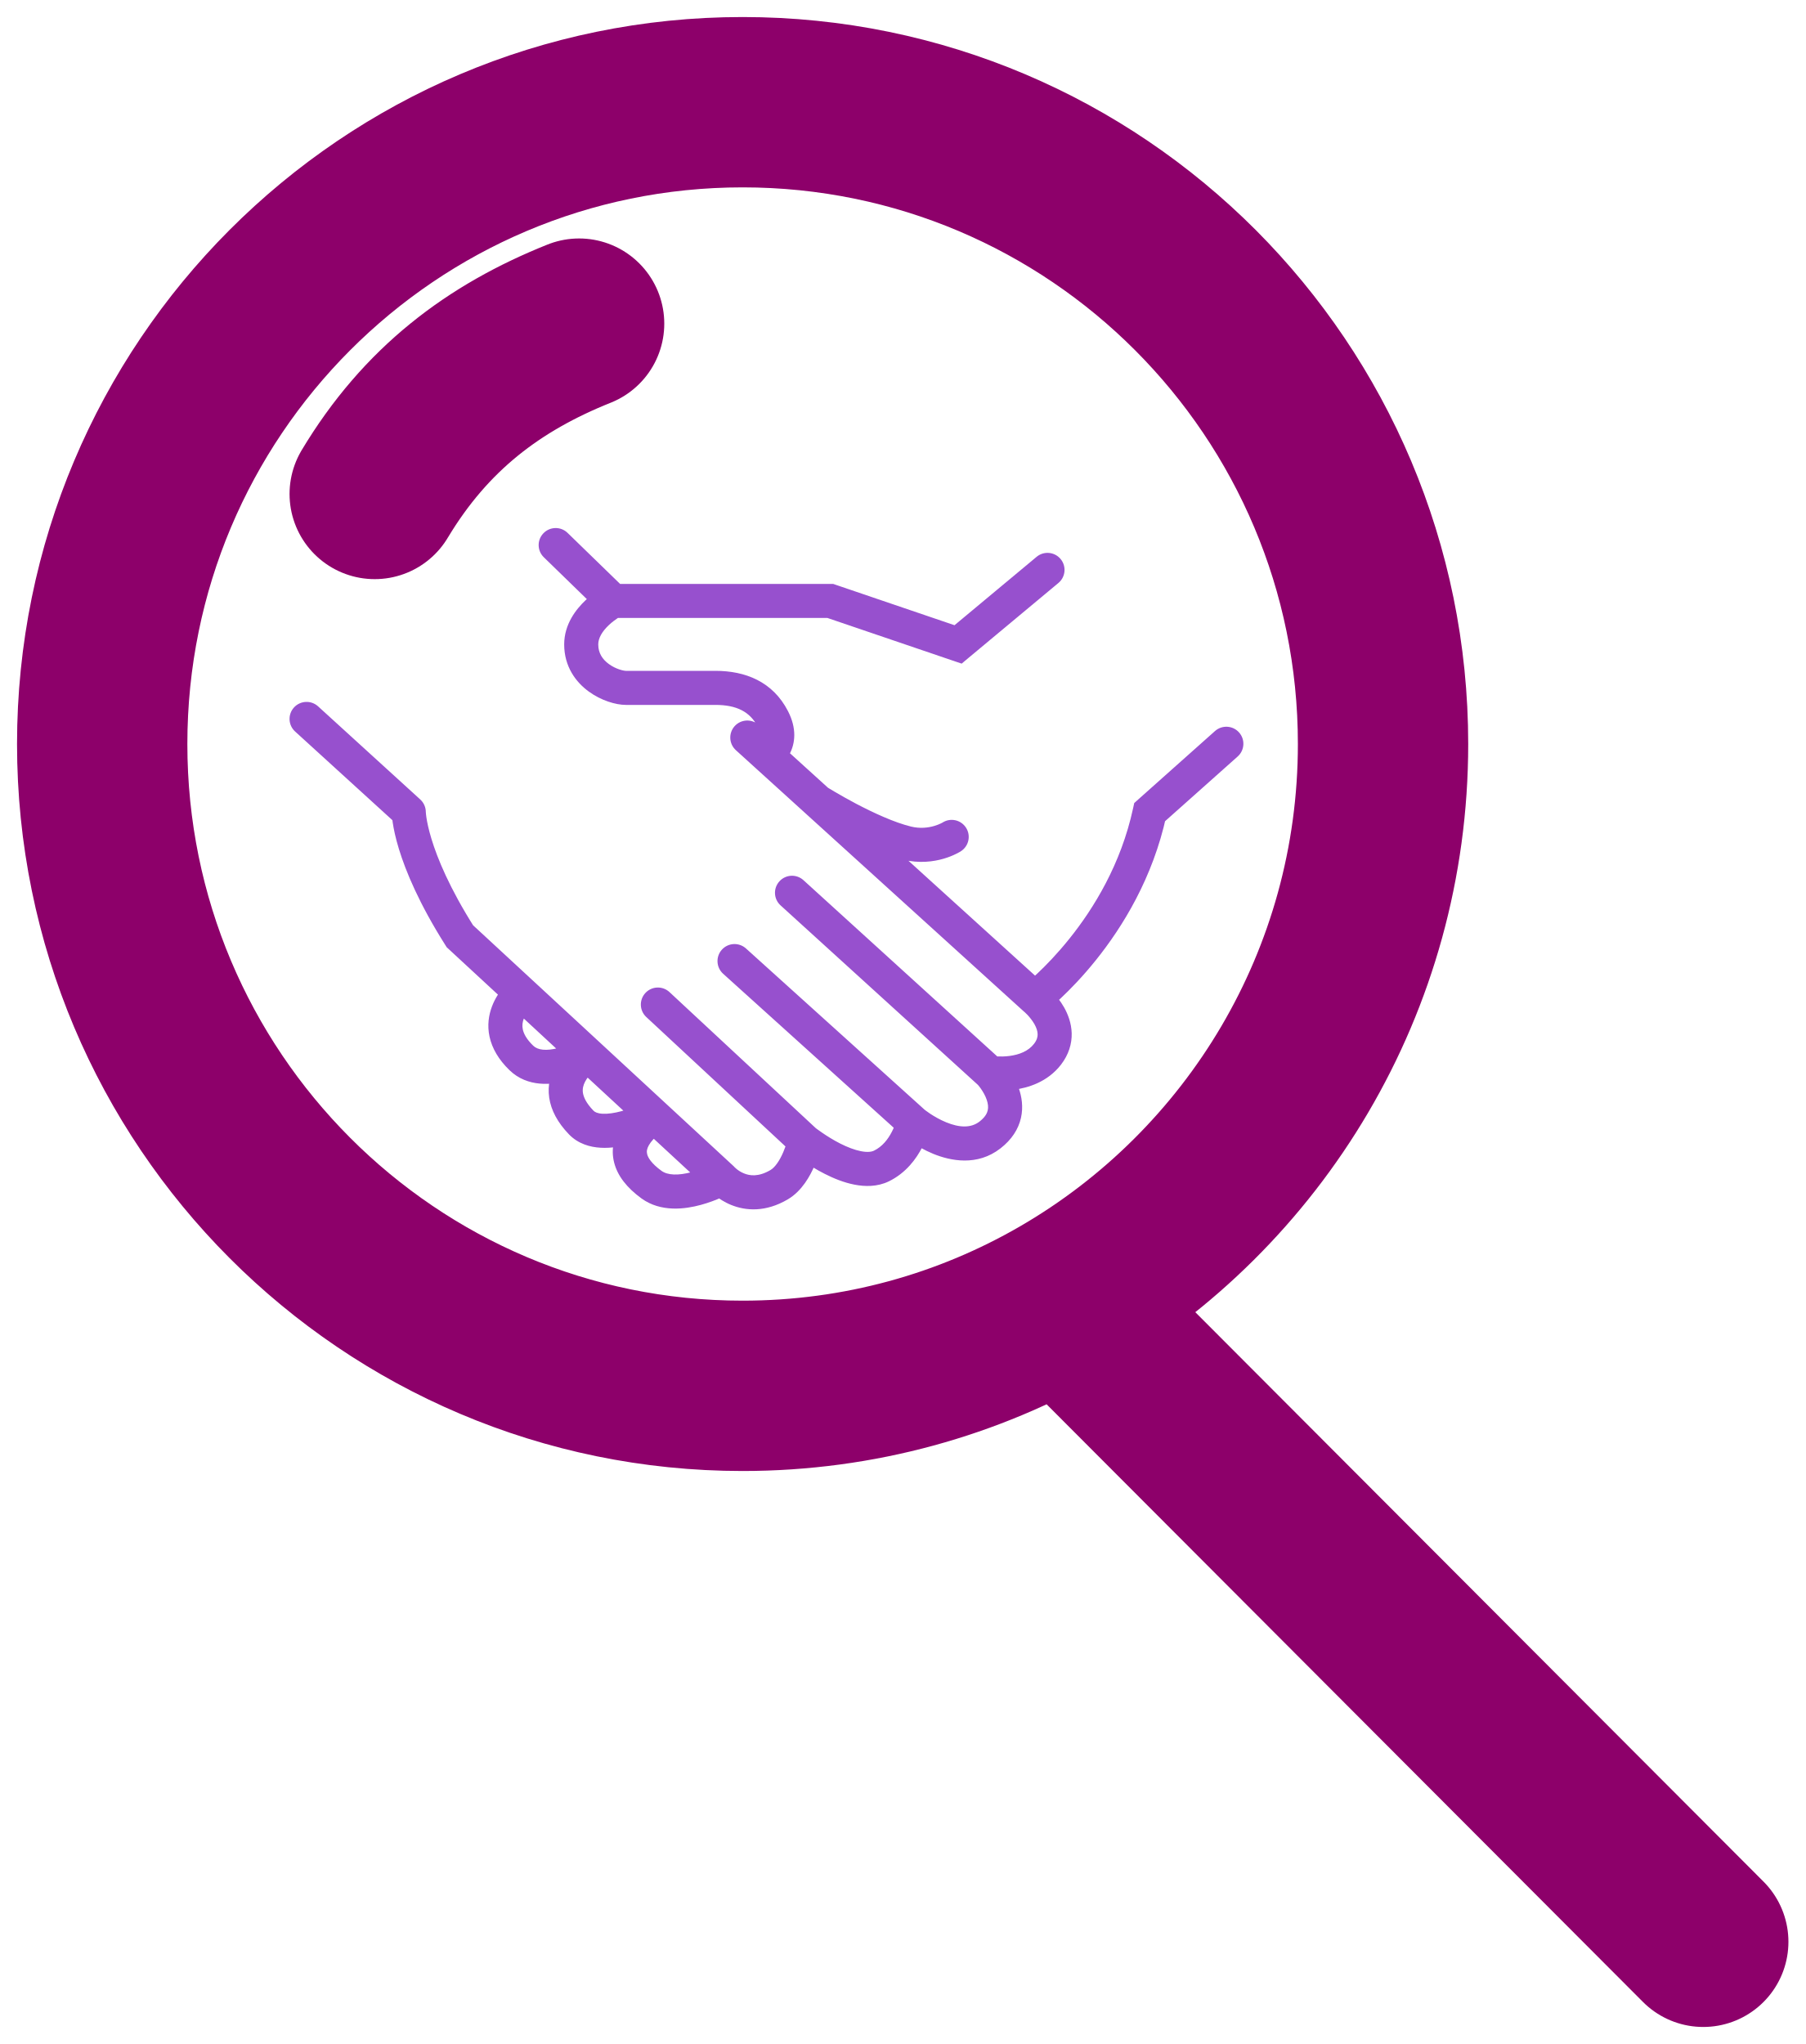
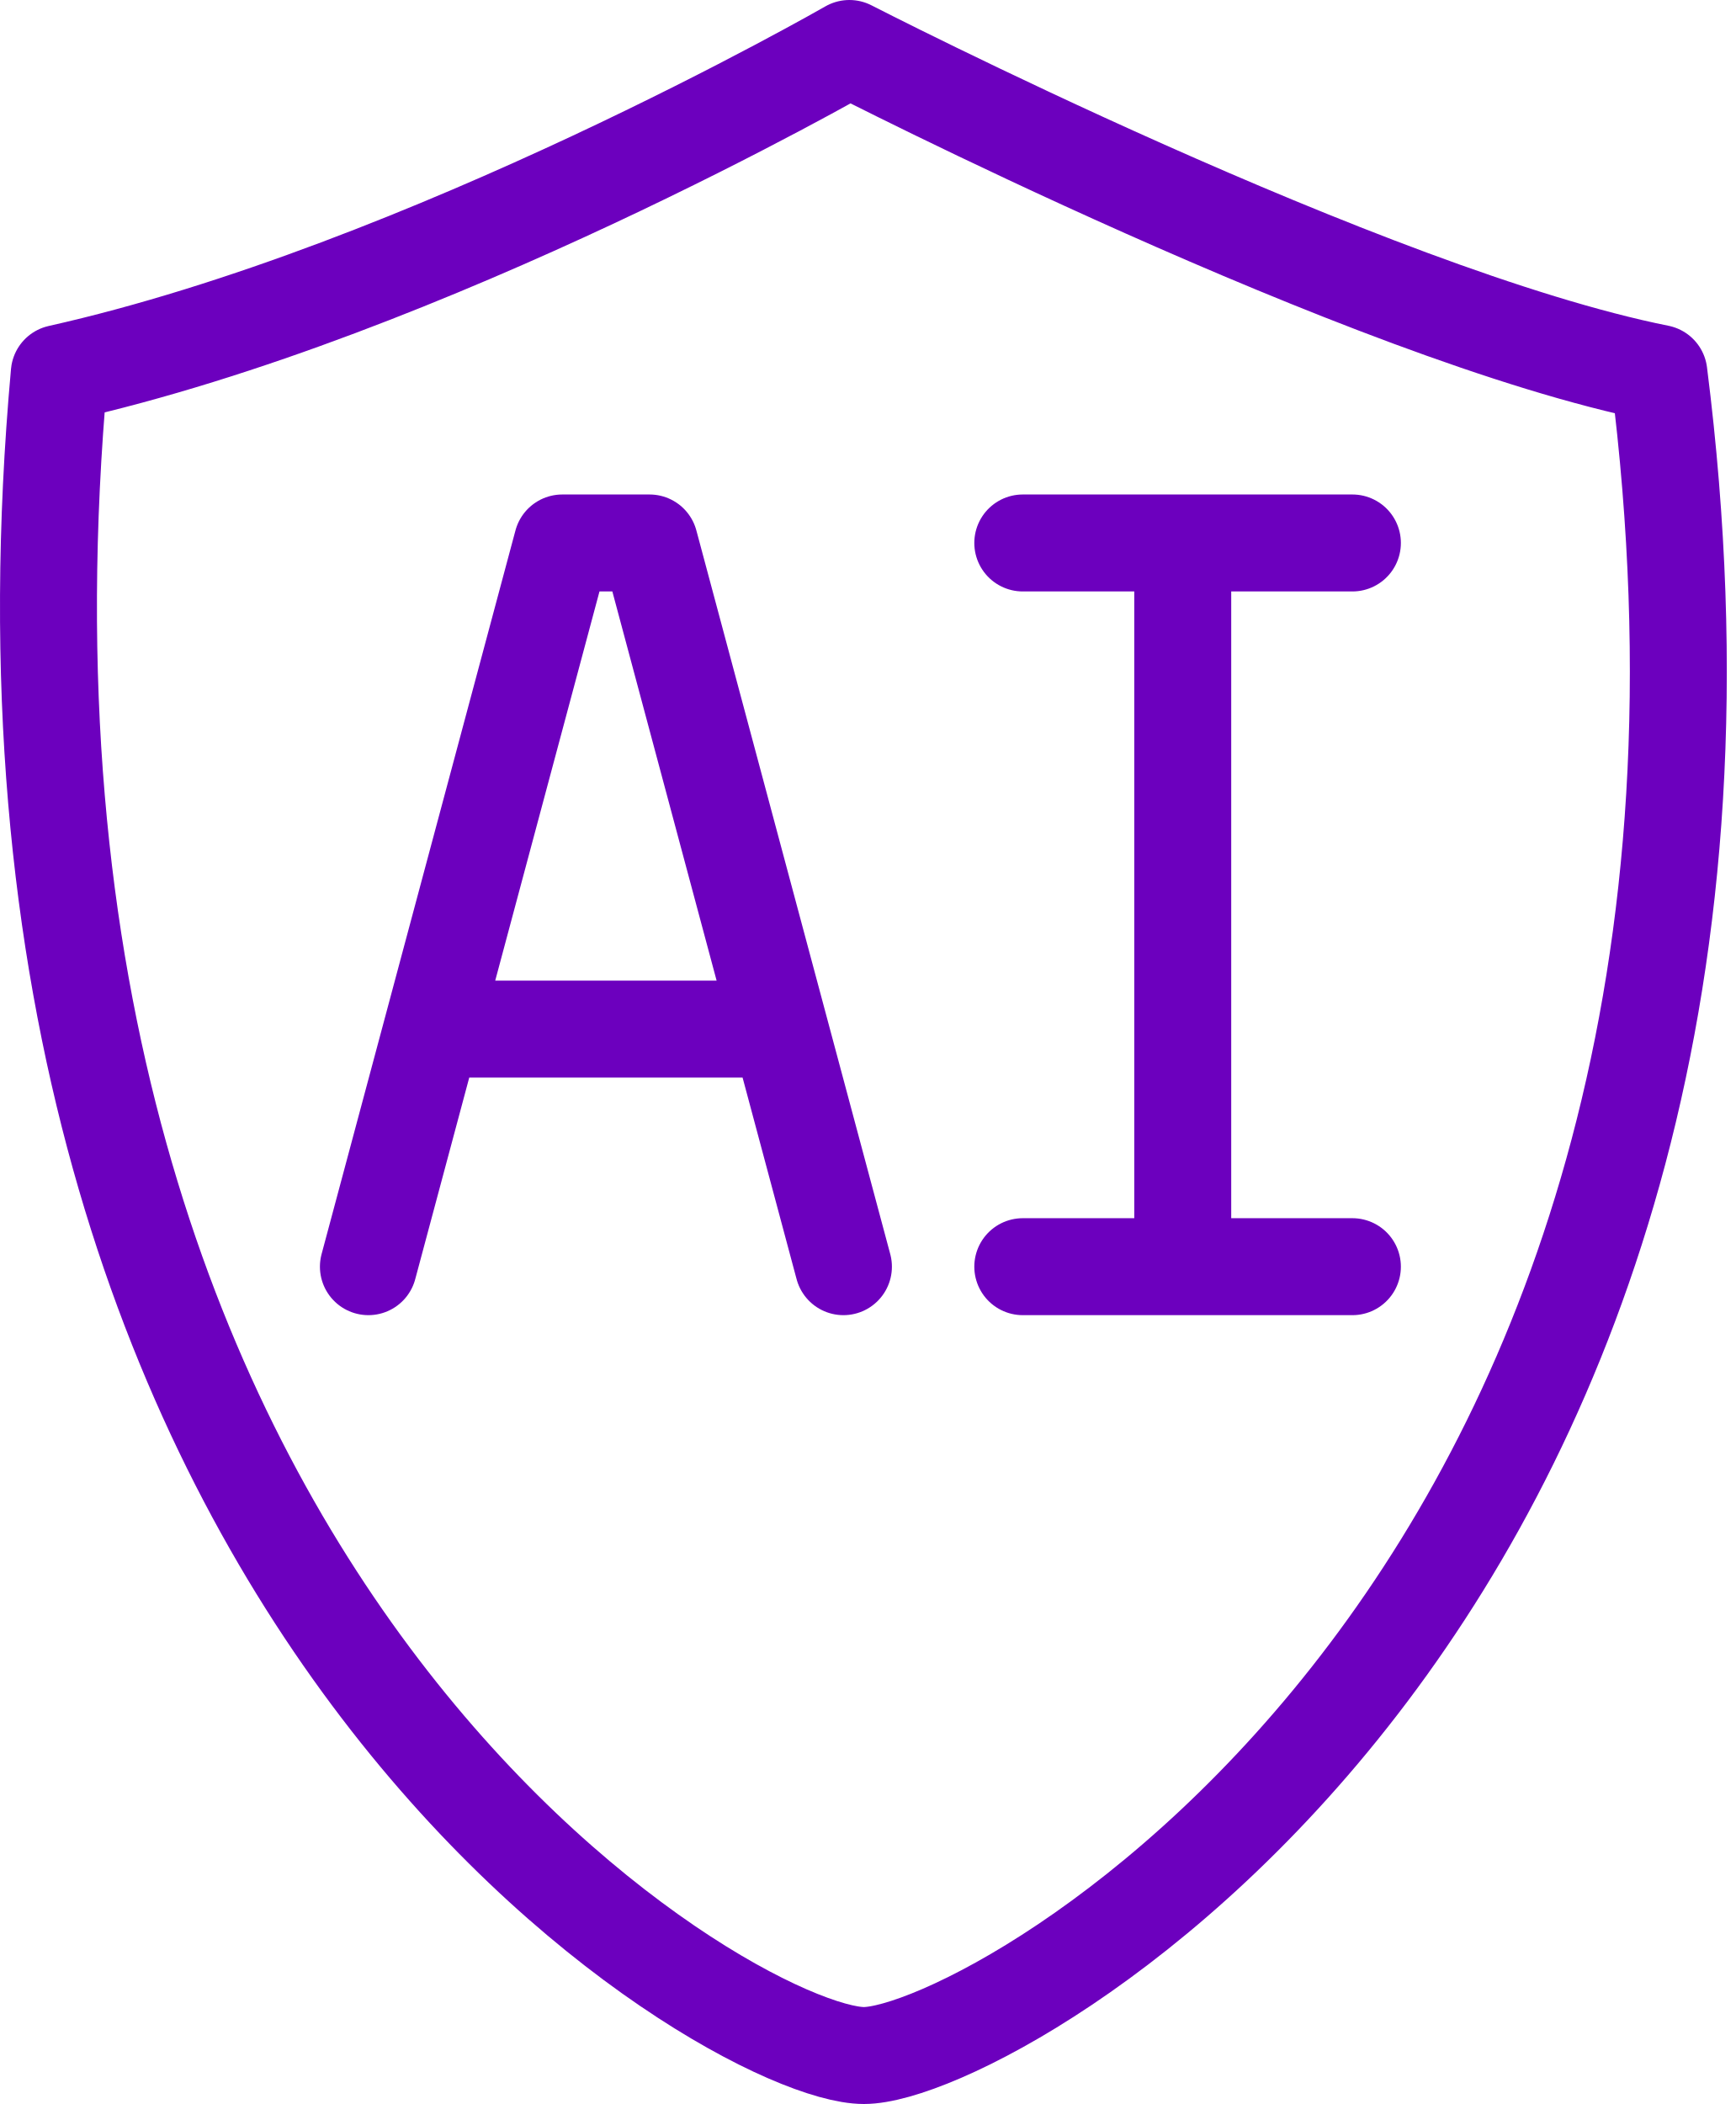
- <svg xmlns="http://www.w3.org/2000/svg" width="53" height="60" viewBox="0 0 53 60" fill="none">
-   <path d="M36.333 22.206C36.539 22.022 36.557 21.706 36.373 21.5C36.19 21.294 35.873 21.276 35.667 21.459L36 21.833L36.333 22.206ZM33.75 23.838L33.417 23.464L33.296 23.573L33.261 23.732L33.75 23.838ZM30.375 29.306L30.039 29.676L30.05 29.686L30.061 29.695L30.375 29.306ZM30.75 30.946L31.146 31.252L31.146 31.252L30.75 30.946ZM23.586 25.837C23.382 25.651 23.066 25.666 22.88 25.871C22.694 26.075 22.709 26.391 22.914 26.577L23.25 26.207L23.586 25.837ZM29.062 33.316L29.369 33.71L29.062 33.316ZM21.898 27.841C21.692 27.656 21.376 27.672 21.191 27.877C21.006 28.082 21.023 28.398 21.227 28.583L21.562 28.212L21.898 27.841ZM25.875 34.227L26.094 34.677L26.094 34.677L25.875 34.227ZM19.653 29.122C19.451 28.934 19.134 28.945 18.946 29.148C18.758 29.35 18.77 29.666 18.972 29.854L19.312 29.488L19.653 29.122ZM22.875 34.774L22.62 34.344L22.62 34.344L22.875 34.774ZM21.188 34.592L21.566 34.265L21.548 34.243L21.527 34.224L21.188 34.592ZM13.5 27.483L13.078 27.75L13.113 27.806L13.161 27.85L13.5 27.483ZM12 23.838L12.5 23.838C12.5 23.697 12.441 23.563 12.337 23.468L12 23.838ZM9.337 20.734C9.133 20.548 8.816 20.563 8.63 20.767C8.444 20.971 8.459 21.287 8.663 21.473L9 21.104L9.337 20.734ZM22.273 21.28C22.069 21.095 21.753 21.11 21.567 21.314C21.382 21.519 21.397 21.835 21.602 22.021L21.938 21.65L22.273 21.28ZM22.688 21.104L22.243 21.332L22.688 21.104ZM24.375 17.64L24.536 17.167L24.458 17.14H24.375V17.64ZM28.125 18.916L27.964 19.39L28.23 19.48L28.445 19.3L28.125 18.916ZM31.07 17.113C31.282 16.936 31.311 16.621 31.134 16.409C30.957 16.197 30.642 16.168 30.43 16.345L30.75 16.729L31.07 17.113ZM16.661 15.642C16.463 15.449 16.146 15.454 15.954 15.652C15.761 15.85 15.766 16.166 15.964 16.358L16.312 16L16.661 15.642ZM24 23.522L23.664 23.892L23.664 23.892L24 23.522ZM26.625 24.749L26.743 24.263L26.625 24.749ZM28.209 24.986C28.441 24.836 28.507 24.526 28.357 24.295C28.207 24.063 27.897 23.997 27.666 24.147L27.938 24.567L28.209 24.986ZM15.305 29.152L15.644 28.785L15.644 28.785L15.305 29.152ZM15.305 31.055L15.653 30.696L15.653 30.696L15.305 31.055ZM17.062 32.951L16.703 33.299L17.062 32.951ZM19.219 32.771L19.558 32.404L19.558 32.404L19.219 32.771ZM19.125 34.774L18.83 35.178L19.125 34.774ZM36 21.833L35.667 21.459L33.417 23.464L33.75 23.838L34.083 24.211L36.333 22.206L36 21.833ZM33.75 23.838L33.261 23.732C32.907 25.366 32.109 26.663 31.391 27.557C31.033 28.003 30.698 28.345 30.455 28.574C30.333 28.688 30.234 28.774 30.168 28.83C30.134 28.858 30.109 28.879 30.092 28.892C30.084 28.898 30.078 28.903 30.075 28.906C30.073 28.907 30.072 28.908 30.071 28.909C30.071 28.909 30.071 28.909 30.071 28.909C30.071 28.909 30.071 28.909 30.071 28.909C30.071 28.909 30.071 28.909 30.071 28.909C30.071 28.909 30.072 28.908 30.375 29.306C30.678 29.703 30.679 29.703 30.679 29.703C30.679 29.703 30.679 29.703 30.679 29.703C30.679 29.702 30.68 29.702 30.68 29.702C30.681 29.701 30.682 29.701 30.683 29.7C30.685 29.698 30.687 29.696 30.69 29.694C30.697 29.689 30.706 29.682 30.717 29.673C30.739 29.655 30.771 29.629 30.811 29.596C30.891 29.529 31.003 29.431 31.139 29.303C31.411 29.047 31.779 28.672 32.171 28.183C32.953 27.209 33.843 25.773 34.239 23.943L33.75 23.838ZM30.375 29.306C30.061 29.695 30.061 29.695 30.061 29.695C30.061 29.695 30.061 29.695 30.061 29.695C30.06 29.694 30.06 29.694 30.06 29.694C30.06 29.694 30.06 29.694 30.059 29.694C30.059 29.693 30.059 29.693 30.059 29.693C30.059 29.693 30.06 29.694 30.062 29.696C30.066 29.699 30.072 29.705 30.082 29.713C30.1 29.73 30.128 29.756 30.161 29.79C30.227 29.861 30.305 29.956 30.366 30.062C30.427 30.17 30.458 30.269 30.46 30.356C30.462 30.431 30.444 30.524 30.354 30.641L30.75 30.946L31.146 31.252C31.374 30.956 31.468 30.637 31.46 30.328C31.451 30.029 31.349 29.77 31.237 29.571C31.123 29.371 30.988 29.21 30.886 29.102C30.833 29.047 30.787 29.003 30.753 28.972C30.736 28.956 30.721 28.944 30.71 28.934C30.705 28.93 30.7 28.926 30.697 28.923C30.695 28.922 30.693 28.92 30.692 28.919C30.691 28.919 30.691 28.918 30.69 28.918C30.69 28.917 30.69 28.917 30.689 28.917C30.689 28.917 30.689 28.917 30.689 28.917C30.689 28.917 30.689 28.916 30.375 29.306ZM30.75 30.946L30.354 30.641C30.188 30.856 29.921 30.96 29.631 30.997C29.492 31.015 29.364 31.015 29.272 31.011C29.226 31.008 29.19 31.005 29.168 31.003C29.156 31.001 29.148 31 29.144 31C29.142 30.999 29.14 30.999 29.14 30.999C29.14 30.999 29.14 30.999 29.14 30.999C29.141 30.999 29.141 30.999 29.141 30.999C29.142 30.999 29.142 30.999 29.142 30.999C29.142 30.999 29.142 30.999 29.142 30.999C29.142 30.999 29.142 30.999 29.062 31.493C28.983 31.986 28.983 31.986 28.983 31.987C28.983 31.987 28.983 31.987 28.983 31.987C28.983 31.987 28.984 31.987 28.984 31.987C28.985 31.987 28.985 31.987 28.986 31.987C28.988 31.987 28.989 31.988 28.991 31.988C28.995 31.988 29.001 31.989 29.007 31.99C29.019 31.992 29.036 31.994 29.056 31.996C29.097 32.001 29.154 32.006 29.222 32.009C29.358 32.016 29.547 32.016 29.76 31.989C30.173 31.935 30.749 31.766 31.146 31.252L30.75 30.946ZM29.062 31.493L29.399 31.123L23.586 25.837L23.25 26.207L22.914 26.577L28.726 31.863L29.062 31.493ZM29.062 31.493C28.7 31.838 28.7 31.837 28.7 31.837C28.7 31.837 28.7 31.837 28.7 31.837C28.7 31.837 28.7 31.837 28.699 31.837C28.699 31.836 28.699 31.836 28.699 31.836C28.698 31.836 28.698 31.835 28.698 31.836C28.699 31.836 28.7 31.837 28.701 31.839C28.705 31.843 28.712 31.85 28.72 31.861C28.738 31.882 28.765 31.915 28.794 31.957C28.855 32.044 28.922 32.157 28.964 32.278C29.006 32.398 29.016 32.504 28.995 32.594C28.977 32.675 28.924 32.789 28.756 32.921L29.062 33.316L29.369 33.71C29.699 33.454 29.896 33.147 29.971 32.814C30.044 32.489 29.991 32.188 29.909 31.95C29.826 31.712 29.706 31.514 29.611 31.38C29.563 31.312 29.519 31.257 29.486 31.218C29.47 31.198 29.456 31.183 29.445 31.171C29.44 31.165 29.436 31.16 29.432 31.156C29.43 31.154 29.429 31.153 29.428 31.151C29.427 31.151 29.427 31.15 29.426 31.15C29.426 31.149 29.425 31.149 29.425 31.149C29.425 31.149 29.425 31.149 29.425 31.148C29.425 31.148 29.425 31.148 29.062 31.493ZM29.062 33.316L28.756 32.921C28.501 33.119 28.163 33.103 27.775 32.944C27.592 32.869 27.428 32.773 27.308 32.694C27.249 32.654 27.203 32.621 27.172 32.598C27.157 32.586 27.145 32.577 27.139 32.572C27.135 32.569 27.133 32.568 27.132 32.567C27.132 32.566 27.131 32.566 27.131 32.566C27.131 32.566 27.132 32.566 27.132 32.566C27.132 32.566 27.132 32.566 27.132 32.567C27.132 32.567 27.132 32.567 27.132 32.567C27.132 32.567 27.133 32.567 26.812 32.951C26.492 33.335 26.493 33.335 26.493 33.336C26.493 33.336 26.493 33.336 26.493 33.336C26.493 33.336 26.493 33.336 26.494 33.336C26.494 33.337 26.495 33.337 26.495 33.338C26.497 33.339 26.498 33.34 26.5 33.342C26.504 33.345 26.51 33.349 26.516 33.355C26.529 33.365 26.547 33.379 26.569 33.396C26.614 33.43 26.678 33.475 26.756 33.528C26.912 33.631 27.135 33.762 27.396 33.87C27.899 34.075 28.686 34.242 29.369 33.71L29.062 33.316ZM26.812 32.951L27.148 32.58L21.898 27.841L21.562 28.212L21.227 28.583L26.477 33.322L26.812 32.951ZM26.812 32.951C26.323 32.85 26.323 32.85 26.323 32.85C26.323 32.85 26.323 32.85 26.323 32.85C26.323 32.849 26.323 32.849 26.323 32.849C26.323 32.849 26.323 32.849 26.323 32.848C26.323 32.848 26.323 32.847 26.323 32.847C26.323 32.847 26.323 32.848 26.323 32.849C26.322 32.852 26.321 32.858 26.319 32.867C26.314 32.883 26.307 32.911 26.296 32.946C26.273 33.017 26.236 33.116 26.18 33.224C26.067 33.445 25.898 33.66 25.656 33.777L25.875 34.227L26.094 34.677C26.602 34.429 26.902 34.007 27.07 33.681C27.155 33.515 27.212 33.363 27.247 33.252C27.265 33.196 27.278 33.15 27.287 33.115C27.292 33.098 27.295 33.084 27.297 33.074C27.299 33.068 27.3 33.064 27.3 33.06C27.301 33.058 27.301 33.057 27.302 33.055C27.302 33.055 27.302 33.054 27.302 33.053C27.302 33.053 27.302 33.053 27.302 33.053C27.302 33.053 27.302 33.052 27.302 33.052C27.302 33.052 27.302 33.052 26.812 32.951ZM25.875 34.227L25.656 33.777C25.584 33.812 25.463 33.83 25.271 33.792C25.083 33.755 24.873 33.673 24.665 33.568C24.461 33.464 24.276 33.347 24.142 33.255C24.075 33.21 24.022 33.171 23.986 33.145C23.969 33.132 23.955 33.121 23.947 33.115C23.942 33.111 23.939 33.109 23.938 33.108C23.937 33.107 23.936 33.107 23.936 33.106C23.936 33.106 23.936 33.106 23.936 33.106C23.936 33.106 23.936 33.106 23.936 33.106C23.936 33.107 23.936 33.107 23.936 33.107C23.936 33.107 23.936 33.107 23.625 33.498C23.314 33.889 23.314 33.889 23.314 33.889C23.314 33.889 23.314 33.889 23.314 33.889C23.314 33.89 23.314 33.89 23.314 33.89C23.315 33.89 23.315 33.891 23.316 33.891C23.317 33.892 23.319 33.893 23.321 33.895C23.324 33.898 23.329 33.901 23.336 33.906C23.348 33.916 23.366 33.93 23.389 33.947C23.434 33.98 23.499 34.027 23.578 34.081C23.736 34.189 23.959 34.331 24.213 34.459C24.465 34.587 24.765 34.712 25.077 34.773C25.385 34.834 25.752 34.843 26.094 34.677L25.875 34.227ZM23.625 33.498L23.965 33.132L19.653 29.122L19.312 29.488L18.972 29.854L23.285 33.864L23.625 33.498ZM23.625 33.498C23.136 33.392 23.136 33.392 23.136 33.392C23.136 33.392 23.136 33.392 23.137 33.392C23.137 33.391 23.137 33.391 23.137 33.391C23.137 33.391 23.137 33.391 23.137 33.391C23.137 33.391 23.137 33.391 23.137 33.391C23.137 33.392 23.136 33.393 23.136 33.395C23.135 33.4 23.133 33.407 23.13 33.418C23.125 33.438 23.116 33.471 23.105 33.511C23.081 33.591 23.044 33.701 22.994 33.818C22.884 34.076 22.748 34.268 22.62 34.344L22.875 34.774L23.13 35.204C23.545 34.958 23.785 34.512 23.913 34.212C23.983 34.05 24.032 33.902 24.064 33.794C24.08 33.739 24.092 33.694 24.1 33.661C24.104 33.645 24.107 33.632 24.11 33.622C24.111 33.617 24.111 33.614 24.112 33.61C24.113 33.609 24.113 33.608 24.113 33.606C24.113 33.606 24.113 33.605 24.113 33.605C24.113 33.605 24.113 33.605 24.113 33.604C24.113 33.604 24.114 33.604 24.114 33.604C24.114 33.604 24.114 33.604 23.625 33.498ZM22.875 34.774L22.62 34.344C22.261 34.556 22.005 34.512 21.84 34.444C21.748 34.407 21.674 34.357 21.623 34.315C21.598 34.295 21.58 34.278 21.57 34.268C21.565 34.264 21.562 34.26 21.561 34.26C21.561 34.259 21.561 34.259 21.562 34.26C21.562 34.261 21.563 34.261 21.564 34.262C21.564 34.262 21.564 34.263 21.565 34.263C21.565 34.263 21.565 34.264 21.565 34.264C21.565 34.264 21.566 34.264 21.566 34.264C21.566 34.264 21.566 34.265 21.188 34.592C20.809 34.918 20.809 34.919 20.809 34.919C20.809 34.919 20.81 34.919 20.81 34.919C20.81 34.919 20.81 34.92 20.811 34.92C20.811 34.921 20.812 34.922 20.812 34.922C20.814 34.924 20.815 34.925 20.817 34.927C20.82 34.931 20.825 34.936 20.829 34.941C20.839 34.951 20.852 34.964 20.867 34.98C20.898 35.01 20.941 35.05 20.995 35.093C21.102 35.18 21.259 35.288 21.463 35.37C21.889 35.544 22.476 35.591 23.13 35.204L22.875 34.774ZM13.5 27.483L13.922 27.216C13.194 26.065 12.839 25.195 12.666 24.626C12.579 24.341 12.538 24.132 12.518 24C12.508 23.934 12.504 23.887 12.502 23.86C12.501 23.846 12.5 23.838 12.5 23.834C12.5 23.832 12.5 23.832 12.5 23.832C12.5 23.832 12.5 23.833 12.5 23.834C12.5 23.834 12.5 23.835 12.5 23.835C12.5 23.836 12.5 23.836 12.5 23.837C12.5 23.837 12.5 23.837 12.5 23.837C12.5 23.837 12.5 23.838 12 23.838C11.5 23.838 11.5 23.838 11.5 23.838C11.5 23.838 11.5 23.839 11.5 23.839C11.5 23.839 11.5 23.84 11.5 23.84C11.5 23.841 11.5 23.842 11.5 23.843C11.5 23.845 11.5 23.848 11.5 23.851C11.5 23.856 11.5 23.863 11.501 23.871C11.501 23.887 11.502 23.908 11.504 23.934C11.508 23.986 11.515 24.057 11.529 24.148C11.556 24.329 11.608 24.587 11.709 24.918C11.911 25.579 12.306 26.531 13.078 27.75L13.5 27.483ZM12 23.838L12.337 23.468L9.337 20.734L9 21.104L8.663 21.473L11.663 24.207L12 23.838ZM22.5 22.161L22.836 21.79L22.273 21.28L21.938 21.65L21.602 22.021L22.164 22.531L22.5 22.161ZM22.5 22.161C22.752 22.593 22.752 22.593 22.753 22.592C22.753 22.592 22.753 22.592 22.753 22.592C22.753 22.592 22.754 22.591 22.754 22.591C22.755 22.591 22.756 22.59 22.757 22.59C22.758 22.589 22.76 22.588 22.762 22.587C22.766 22.584 22.771 22.581 22.776 22.578C22.786 22.571 22.799 22.563 22.813 22.553C22.841 22.533 22.877 22.505 22.916 22.47C22.994 22.4 23.093 22.292 23.174 22.144C23.35 21.818 23.392 21.379 23.132 20.875L22.688 21.104L22.243 21.332C22.358 21.557 22.306 21.646 22.295 21.668C22.282 21.692 22.263 21.712 22.248 21.726C22.24 21.733 22.235 21.737 22.234 21.737C22.234 21.738 22.234 21.737 22.236 21.736C22.238 21.735 22.239 21.734 22.241 21.733C22.242 21.733 22.243 21.732 22.244 21.731C22.245 21.731 22.245 21.73 22.246 21.73C22.246 21.73 22.247 21.73 22.247 21.729C22.247 21.729 22.247 21.729 22.248 21.729C22.248 21.729 22.248 21.729 22.5 22.161ZM22.688 21.104L23.132 20.875C22.684 20.003 21.874 19.692 21 19.692V20.192V20.692C21.626 20.692 22.017 20.893 22.243 21.332L22.688 21.104ZM21 20.192V19.692H18.375V20.192V20.692H21V20.192ZM18.375 20.192V19.692C18.305 19.692 18.078 19.642 17.873 19.492C17.687 19.356 17.562 19.174 17.562 18.916H17.062H16.562C16.562 19.57 16.907 20.026 17.284 20.3C17.641 20.56 18.07 20.692 18.375 20.692V20.192ZM17.062 18.916H17.562C17.562 18.729 17.678 18.533 17.874 18.348C17.966 18.262 18.059 18.193 18.13 18.146C18.165 18.123 18.194 18.105 18.212 18.095C18.221 18.089 18.228 18.086 18.231 18.084C18.233 18.083 18.234 18.082 18.234 18.082C18.234 18.082 18.234 18.082 18.234 18.082C18.234 18.082 18.234 18.082 18.233 18.083C18.233 18.083 18.233 18.083 18.233 18.083C18.233 18.083 18.233 18.083 18.233 18.083C18.233 18.083 18.232 18.083 18 17.64C17.768 17.198 17.767 17.198 17.767 17.198C17.767 17.198 17.767 17.198 17.767 17.198C17.767 17.198 17.767 17.198 17.766 17.198C17.766 17.199 17.765 17.199 17.765 17.199C17.763 17.2 17.762 17.201 17.76 17.202C17.757 17.203 17.753 17.206 17.748 17.209C17.737 17.214 17.724 17.222 17.707 17.232C17.674 17.251 17.63 17.278 17.577 17.313C17.472 17.383 17.331 17.486 17.188 17.621C16.916 17.878 16.562 18.32 16.562 18.916H17.062ZM18 17.64V18.14H24.375V17.64V17.14H18V17.64ZM24.375 17.64L24.214 18.114L27.964 19.39L28.125 18.916L28.286 18.443L24.536 17.167L24.375 17.64ZM28.125 18.916L28.445 19.3L31.07 17.113L30.75 16.729L30.43 16.345L27.805 18.532L28.125 18.916ZM18 17.64L18.349 17.282L16.661 15.642L16.312 16L15.964 16.358L17.651 17.999L18 17.64ZM30.375 29.306L30.711 28.935L24.336 23.151L24 23.522L23.664 23.892L30.039 29.676L30.375 29.306ZM24 23.522L24.336 23.151L22.836 21.79L22.5 22.161L22.164 22.531L23.664 23.892L24 23.522ZM24 23.522C23.733 23.945 23.733 23.945 23.733 23.945C23.733 23.945 23.733 23.945 23.734 23.945C23.734 23.945 23.734 23.945 23.734 23.945C23.734 23.945 23.735 23.945 23.735 23.946C23.736 23.946 23.737 23.947 23.739 23.948C23.742 23.95 23.747 23.953 23.753 23.957C23.766 23.965 23.784 23.976 23.807 23.99C23.853 24.018 23.919 24.058 24.001 24.107C24.166 24.204 24.398 24.336 24.666 24.477C25.19 24.754 25.892 25.085 26.507 25.235L26.625 24.749L26.743 24.263C26.255 24.144 25.644 23.862 25.132 23.593C24.881 23.46 24.663 23.336 24.509 23.245C24.431 23.199 24.37 23.162 24.328 23.137C24.308 23.124 24.292 23.114 24.281 23.108C24.276 23.105 24.272 23.102 24.27 23.101C24.268 23.1 24.268 23.099 24.267 23.099C24.267 23.099 24.267 23.099 24.267 23.099C24.267 23.099 24.267 23.099 24.267 23.099C24.267 23.099 24.267 23.099 24.267 23.099C24.267 23.099 24.267 23.099 24 23.522ZM26.625 24.749L26.507 25.235C26.987 25.351 27.406 25.293 27.703 25.206C27.851 25.163 27.971 25.112 28.056 25.07C28.099 25.05 28.134 25.031 28.16 25.016C28.172 25.009 28.183 25.003 28.191 24.998C28.196 24.995 28.199 24.993 28.202 24.991C28.204 24.99 28.205 24.989 28.206 24.988C28.207 24.988 28.207 24.988 28.208 24.987C28.208 24.987 28.209 24.987 28.209 24.987C28.209 24.987 28.209 24.986 28.209 24.986C28.209 24.986 28.209 24.986 27.938 24.567C27.666 24.147 27.666 24.147 27.666 24.147C27.666 24.147 27.666 24.147 27.666 24.147C27.666 24.146 27.667 24.146 27.667 24.146C27.667 24.146 27.668 24.146 27.668 24.146C27.669 24.145 27.669 24.145 27.67 24.145C27.67 24.144 27.671 24.144 27.671 24.144C27.67 24.144 27.668 24.145 27.664 24.148C27.656 24.152 27.641 24.161 27.619 24.171C27.576 24.192 27.509 24.221 27.422 24.246C27.25 24.296 27.013 24.329 26.743 24.263L26.625 24.749ZM15.305 29.152L15.644 28.785L13.839 27.116L13.5 27.483L13.161 27.85L14.966 29.519L15.305 29.152ZM15.305 29.152C14.984 28.769 14.984 28.769 14.984 28.769C14.984 28.769 14.983 28.769 14.983 28.769C14.983 28.77 14.983 28.77 14.982 28.77C14.982 28.771 14.981 28.771 14.98 28.772C14.979 28.773 14.977 28.775 14.975 28.777C14.97 28.78 14.965 28.785 14.959 28.79C14.947 28.801 14.931 28.816 14.913 28.834C14.876 28.87 14.826 28.921 14.773 28.985C14.667 29.112 14.533 29.302 14.442 29.544C14.349 29.79 14.297 30.095 14.371 30.434C14.446 30.774 14.636 31.104 14.957 31.415L15.305 31.055L15.653 30.696C15.446 30.496 15.373 30.334 15.348 30.221C15.323 30.107 15.338 30 15.377 29.898C15.417 29.792 15.481 29.697 15.54 29.626C15.569 29.592 15.594 29.566 15.611 29.55C15.619 29.542 15.625 29.537 15.628 29.534C15.629 29.533 15.63 29.532 15.629 29.532C15.629 29.533 15.629 29.533 15.628 29.533C15.628 29.534 15.628 29.534 15.627 29.534C15.627 29.535 15.627 29.535 15.627 29.535C15.627 29.535 15.626 29.535 15.626 29.535C15.626 29.535 15.626 29.535 15.305 29.152ZM17.25 30.951L17.59 30.584L15.644 28.785L15.305 29.152L14.966 29.519L16.91 31.318L17.25 30.951ZM15.305 31.055L14.957 31.415C15.491 31.931 16.217 31.843 16.654 31.727C16.892 31.665 17.101 31.579 17.249 31.512C17.323 31.477 17.384 31.446 17.427 31.424C17.449 31.412 17.466 31.403 17.479 31.395C17.485 31.392 17.49 31.389 17.494 31.387C17.496 31.386 17.498 31.385 17.499 31.384C17.5 31.384 17.5 31.383 17.501 31.383C17.501 31.383 17.501 31.383 17.502 31.383C17.502 31.383 17.502 31.383 17.502 31.383C17.502 31.382 17.502 31.382 17.25 30.951C16.998 30.519 16.998 30.519 16.998 30.519C16.998 30.519 16.998 30.519 16.998 30.519C16.998 30.518 16.998 30.518 16.999 30.518C16.999 30.518 16.999 30.518 16.999 30.518C16.999 30.518 16.999 30.518 16.998 30.518C16.997 30.519 16.995 30.52 16.992 30.522C16.985 30.526 16.975 30.532 16.96 30.539C16.931 30.555 16.886 30.578 16.83 30.603C16.717 30.655 16.564 30.717 16.399 30.761C16.03 30.858 15.784 30.823 15.653 30.696L15.305 31.055ZM17.25 30.951C16.981 30.529 16.98 30.529 16.98 30.53C16.98 30.53 16.98 30.53 16.98 30.53C16.98 30.53 16.979 30.53 16.979 30.53C16.978 30.531 16.977 30.532 16.976 30.532C16.975 30.533 16.973 30.535 16.97 30.536C16.965 30.539 16.959 30.544 16.952 30.548C16.938 30.558 16.919 30.572 16.896 30.588C16.852 30.622 16.791 30.67 16.724 30.731C16.593 30.852 16.422 31.037 16.292 31.282C16.161 31.531 16.069 31.851 16.122 32.22C16.176 32.589 16.367 32.951 16.703 33.299L17.062 32.951L17.422 32.603C17.196 32.37 17.129 32.192 17.112 32.077C17.095 31.962 17.121 31.855 17.177 31.749C17.235 31.638 17.321 31.541 17.401 31.468C17.439 31.433 17.473 31.406 17.495 31.389C17.506 31.381 17.515 31.375 17.519 31.372C17.521 31.371 17.522 31.37 17.522 31.37C17.523 31.37 17.522 31.37 17.522 31.37C17.521 31.37 17.521 31.371 17.521 31.371C17.52 31.371 17.52 31.371 17.52 31.371C17.52 31.372 17.52 31.372 17.52 31.372C17.52 31.372 17.519 31.372 17.25 30.951ZM21.188 34.592L21.527 34.224L19.558 32.404L19.219 32.771L18.879 33.138L20.848 34.959L21.188 34.592ZM19.219 32.771L19.558 32.404L17.59 30.584L17.25 30.951L16.91 31.318L18.879 33.138L19.219 32.771ZM17.062 32.951L16.703 33.299C16.974 33.579 17.325 33.674 17.632 33.691C17.938 33.709 18.245 33.653 18.503 33.583C18.764 33.513 19 33.42 19.168 33.348C19.253 33.311 19.322 33.278 19.371 33.254C19.395 33.242 19.415 33.232 19.429 33.225C19.436 33.222 19.442 33.219 19.446 33.217C19.448 33.216 19.449 33.215 19.451 33.214C19.451 33.214 19.452 33.213 19.453 33.213C19.453 33.213 19.453 33.213 19.453 33.213C19.453 33.213 19.453 33.213 19.453 33.213C19.453 33.212 19.454 33.212 19.219 32.771C18.984 32.33 18.984 32.33 18.984 32.33C18.984 32.33 18.984 32.33 18.984 32.33C18.984 32.329 18.984 32.329 18.985 32.329C18.985 32.329 18.985 32.329 18.985 32.329C18.984 32.329 18.984 32.33 18.983 32.33C18.981 32.331 18.978 32.333 18.974 32.335C18.965 32.34 18.951 32.347 18.932 32.356C18.895 32.374 18.839 32.4 18.77 32.43C18.63 32.491 18.442 32.564 18.242 32.618C18.038 32.673 17.845 32.702 17.688 32.693C17.534 32.684 17.46 32.643 17.422 32.603L17.062 32.951ZM19.219 32.771C18.967 32.339 18.967 32.339 18.967 32.339C18.966 32.339 18.966 32.34 18.966 32.34C18.966 32.34 18.965 32.34 18.965 32.34C18.964 32.341 18.964 32.341 18.963 32.342C18.961 32.343 18.959 32.344 18.956 32.346C18.951 32.349 18.944 32.353 18.936 32.358C18.92 32.368 18.899 32.381 18.873 32.399C18.823 32.433 18.753 32.483 18.677 32.546C18.528 32.669 18.327 32.863 18.181 33.118C18.031 33.38 17.927 33.731 18.029 34.128C18.128 34.517 18.402 34.866 18.83 35.178L19.125 34.774L19.42 34.37C19.105 34.141 19.02 33.969 18.998 33.881C18.977 33.801 18.99 33.718 19.049 33.615C19.112 33.505 19.213 33.4 19.314 33.317C19.362 33.277 19.405 33.247 19.434 33.227C19.449 33.217 19.46 33.21 19.466 33.206C19.47 33.204 19.472 33.202 19.473 33.202C19.473 33.202 19.473 33.202 19.473 33.202C19.472 33.202 19.472 33.202 19.472 33.202C19.472 33.202 19.471 33.203 19.471 33.203C19.471 33.203 19.471 33.203 19.471 33.203C19.471 33.203 19.471 33.203 19.219 32.771ZM19.125 34.774L18.83 35.178C19.401 35.594 20.119 35.492 20.568 35.37C20.81 35.305 21.023 35.221 21.174 35.154C21.25 35.12 21.311 35.09 21.355 35.068C21.377 35.057 21.395 35.048 21.407 35.041C21.414 35.038 21.419 35.035 21.423 35.033C21.424 35.032 21.426 35.031 21.427 35.03C21.428 35.03 21.429 35.03 21.429 35.029C21.429 35.029 21.43 35.029 21.43 35.029C21.43 35.029 21.43 35.029 21.43 35.029C21.43 35.029 21.43 35.029 21.188 34.592C20.945 34.154 20.945 34.154 20.945 34.154C20.945 34.154 20.945 34.154 20.945 34.154C20.945 34.154 20.945 34.154 20.945 34.154C20.946 34.154 20.946 34.154 20.946 34.154C20.946 34.154 20.945 34.154 20.945 34.154C20.944 34.155 20.941 34.156 20.938 34.158C20.931 34.162 20.92 34.168 20.904 34.175C20.873 34.191 20.827 34.214 20.768 34.24C20.649 34.293 20.486 34.357 20.307 34.405C19.912 34.512 19.599 34.5 19.42 34.37L19.125 34.774Z" fill="#9750CE" />
-   <path d="M31.2 38.16C28.435 39.763 25.224 40.68 21.8 40.68C11.417 40.68 3 32.245 3 21.84C3 11.435 11.417 3 21.8 3C32.183 3 40.6 11.435 40.6 21.84C40.6 28.814 36.819 34.902 31.2 38.16ZM31.2 38.16L50 57M11 14.5C12.5 12 14.5 10.5 17 9.5" stroke="#8D006A" stroke-width="5" stroke-linecap="round" />
+ <svg xmlns="http://www.w3.org/2000/svg" width="179" height="217" viewBox="0 0 179 217" fill="none">
+   <path d="M80.435 106.141L67 56H58L44.565 106.141M80.435 106.141L87 130.641M80.435 106.141H44.565M38 130.641L44.565 106.141M105.5 130.641H122M122 130.641H139.5M122 130.641V56M122 56H139.5M122 56H105.5M87.615 5C87.615 5 141.115 32.5 171.115 38.5C187.109 164.5 102.608 212 89.111 212C75.614 212 -5.39 165.5 6.115 38.5C44.11 30 87.615 5 87.615 5Z" stroke="#6C00BE" stroke-width="10" stroke-linecap="round" stroke-linejoin="round" />
</svg>
